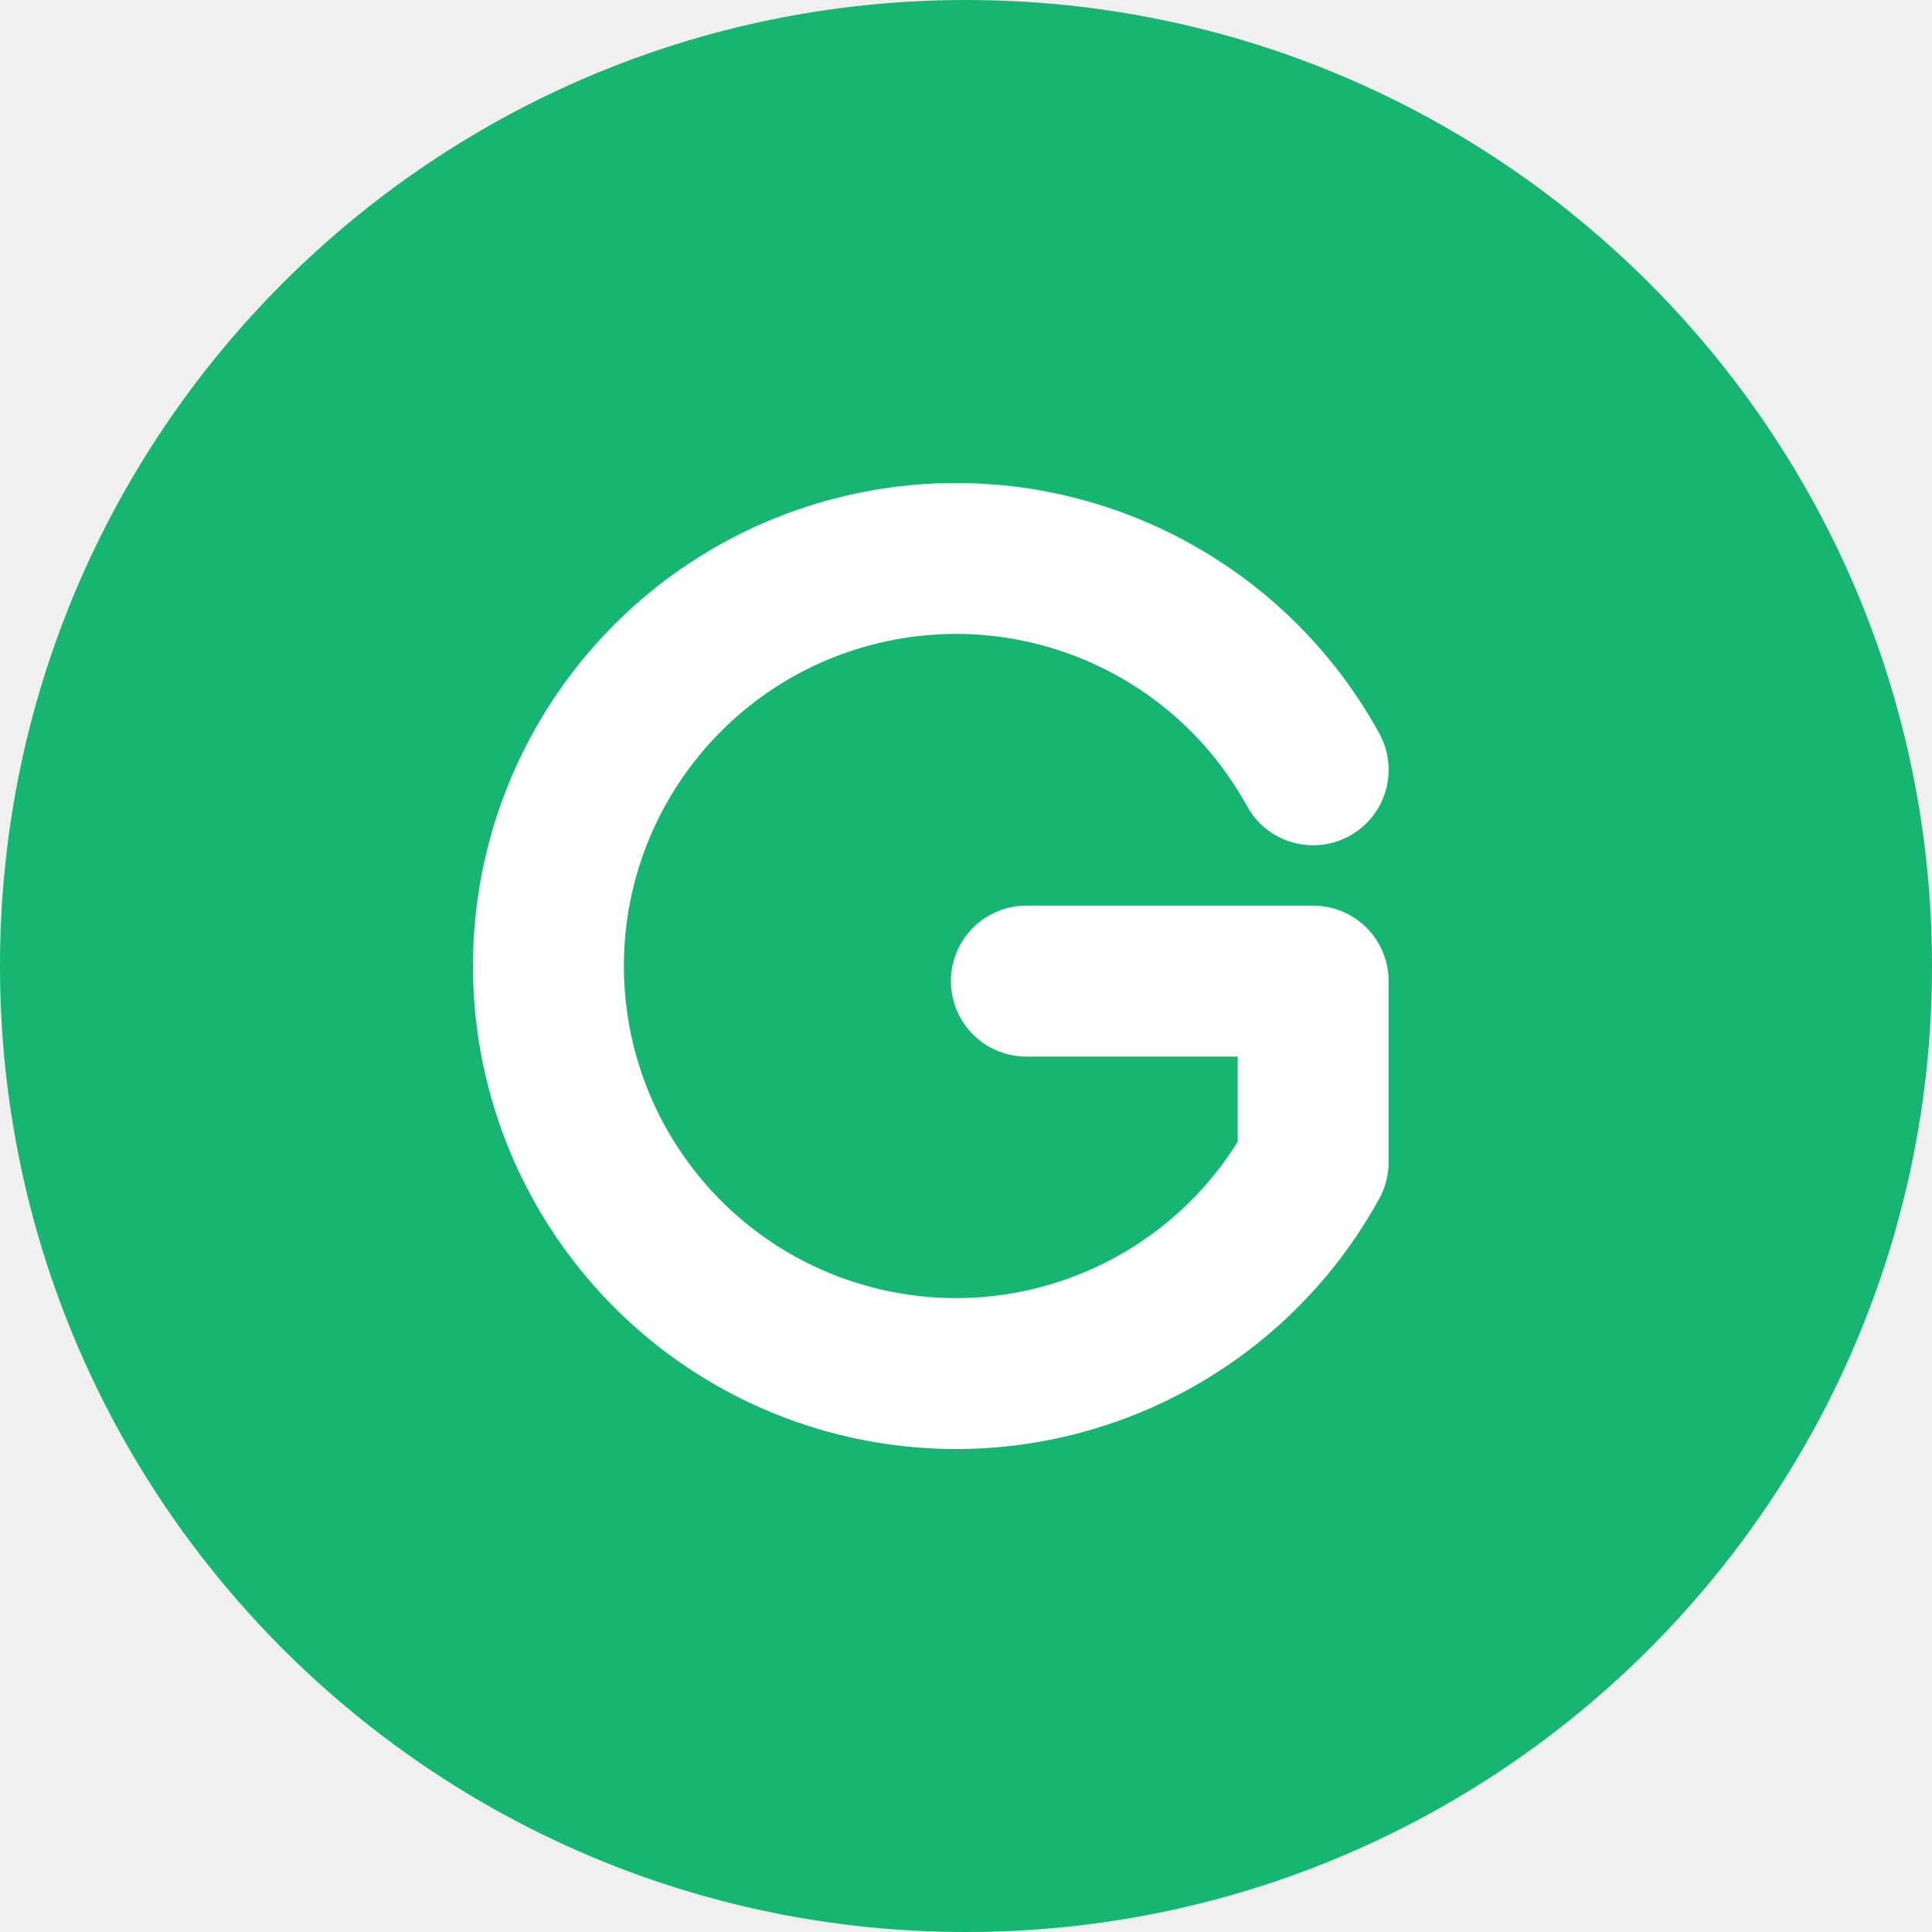
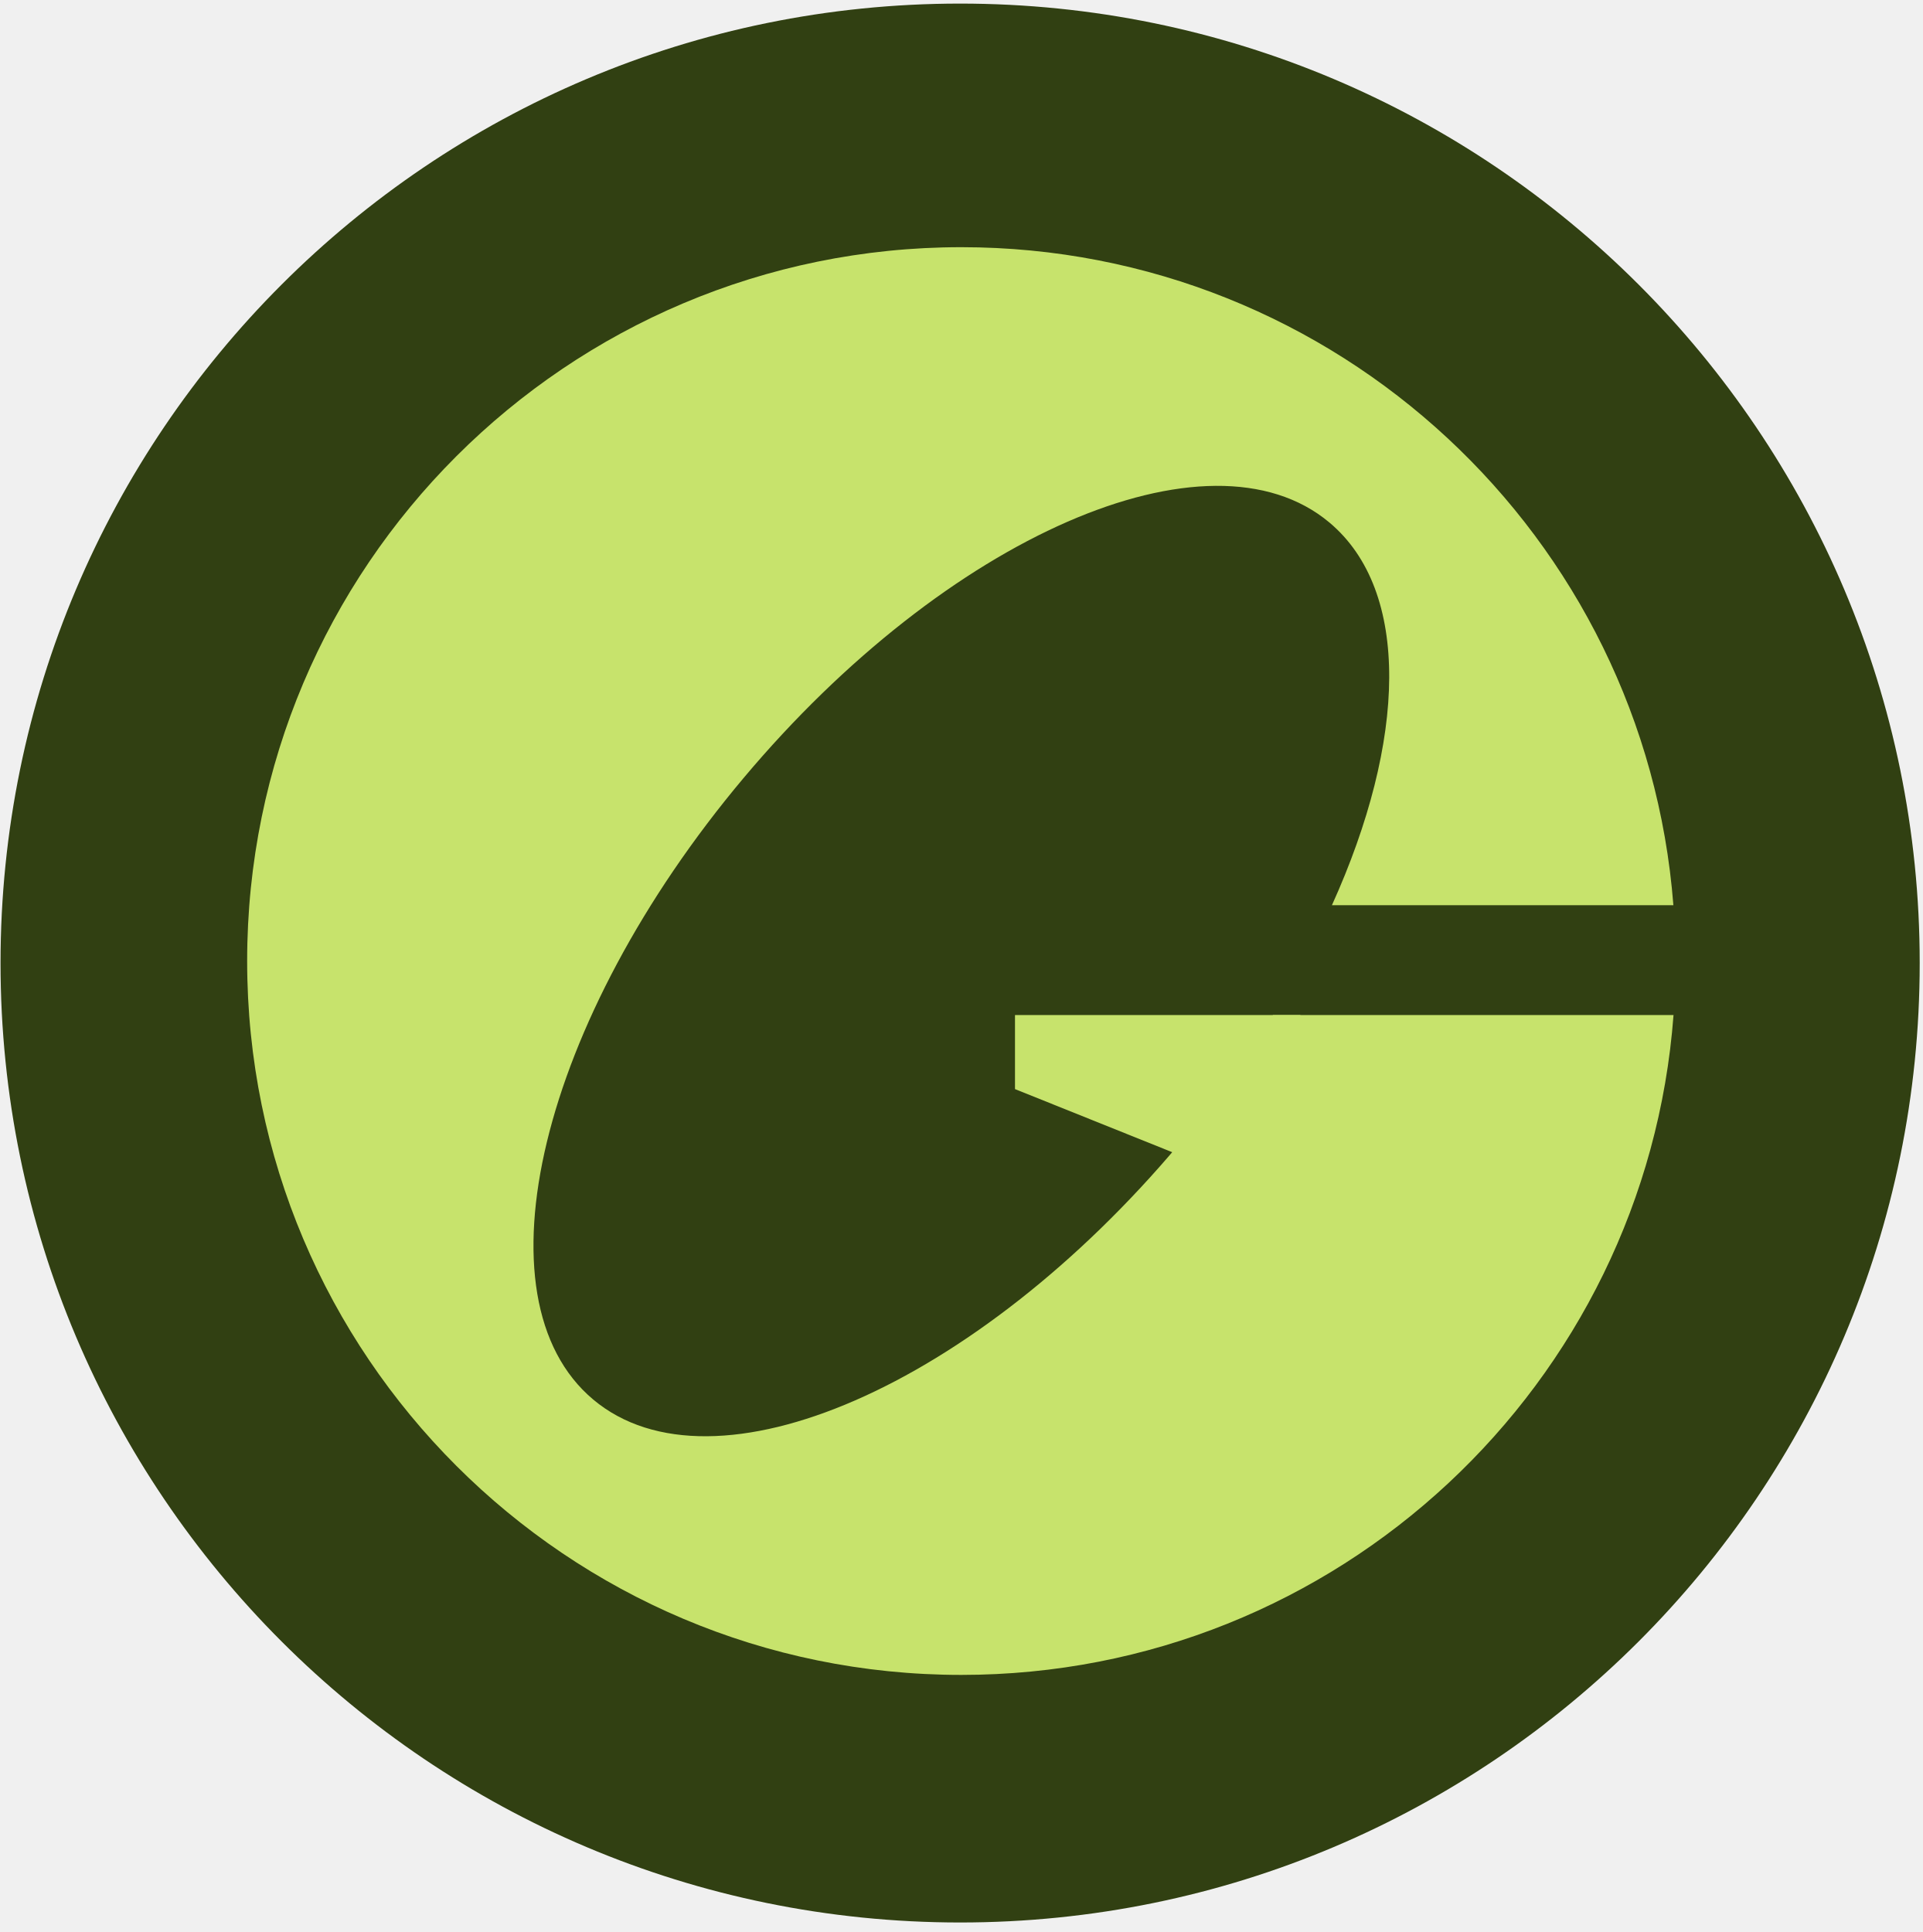
- <svg xmlns="http://www.w3.org/2000/svg" viewBox="0 0 64 64" width="64" height="64">
-   <circle cx="32" cy="32" r="32" fill="#16b672" />
-   <path d="M43.5 25.5A13.5 13.5 0 1 0 43.5 38.5V32.5H34" fill="none" stroke="#fff" stroke-width="5" stroke-linecap="round" stroke-linejoin="round" />
+ <svg xmlns="http://www.w3.org/2000/svg" width="194" height="195" viewBox="0 0 194 195" fill="none">
+   <circle cx="96.893" cy="97.201" r="96.839" fill="#314012" />
+   <path fill-rule="evenodd" clip-rule="evenodd" d="M168.887 102.452C166.099 139.698 134.987 169.051 97.016 169.051C57.211 169.051 24.942 136.793 24.942 97C24.942 57.208 57.211 24.949 97.016 24.949C134.924 24.949 165.997 54.206 168.873 91.365H134.414C141.936 74.744 142.391 59.642 134.165 52.742C122.017 42.552 95.537 54.106 75.02 78.55C54.503 102.993 47.719 131.069 59.867 141.259C72.015 151.449 98.495 139.895 119.012 115.451C122.588 111.191 125.747 106.82 128.461 102.452H168.887Z" fill="#C7E36C" />
+   <path d="M102.43 102.452H131.251L120.121 117.025L102.43 109.924V102.452Z" fill="#C7E36C" />
</svg>
